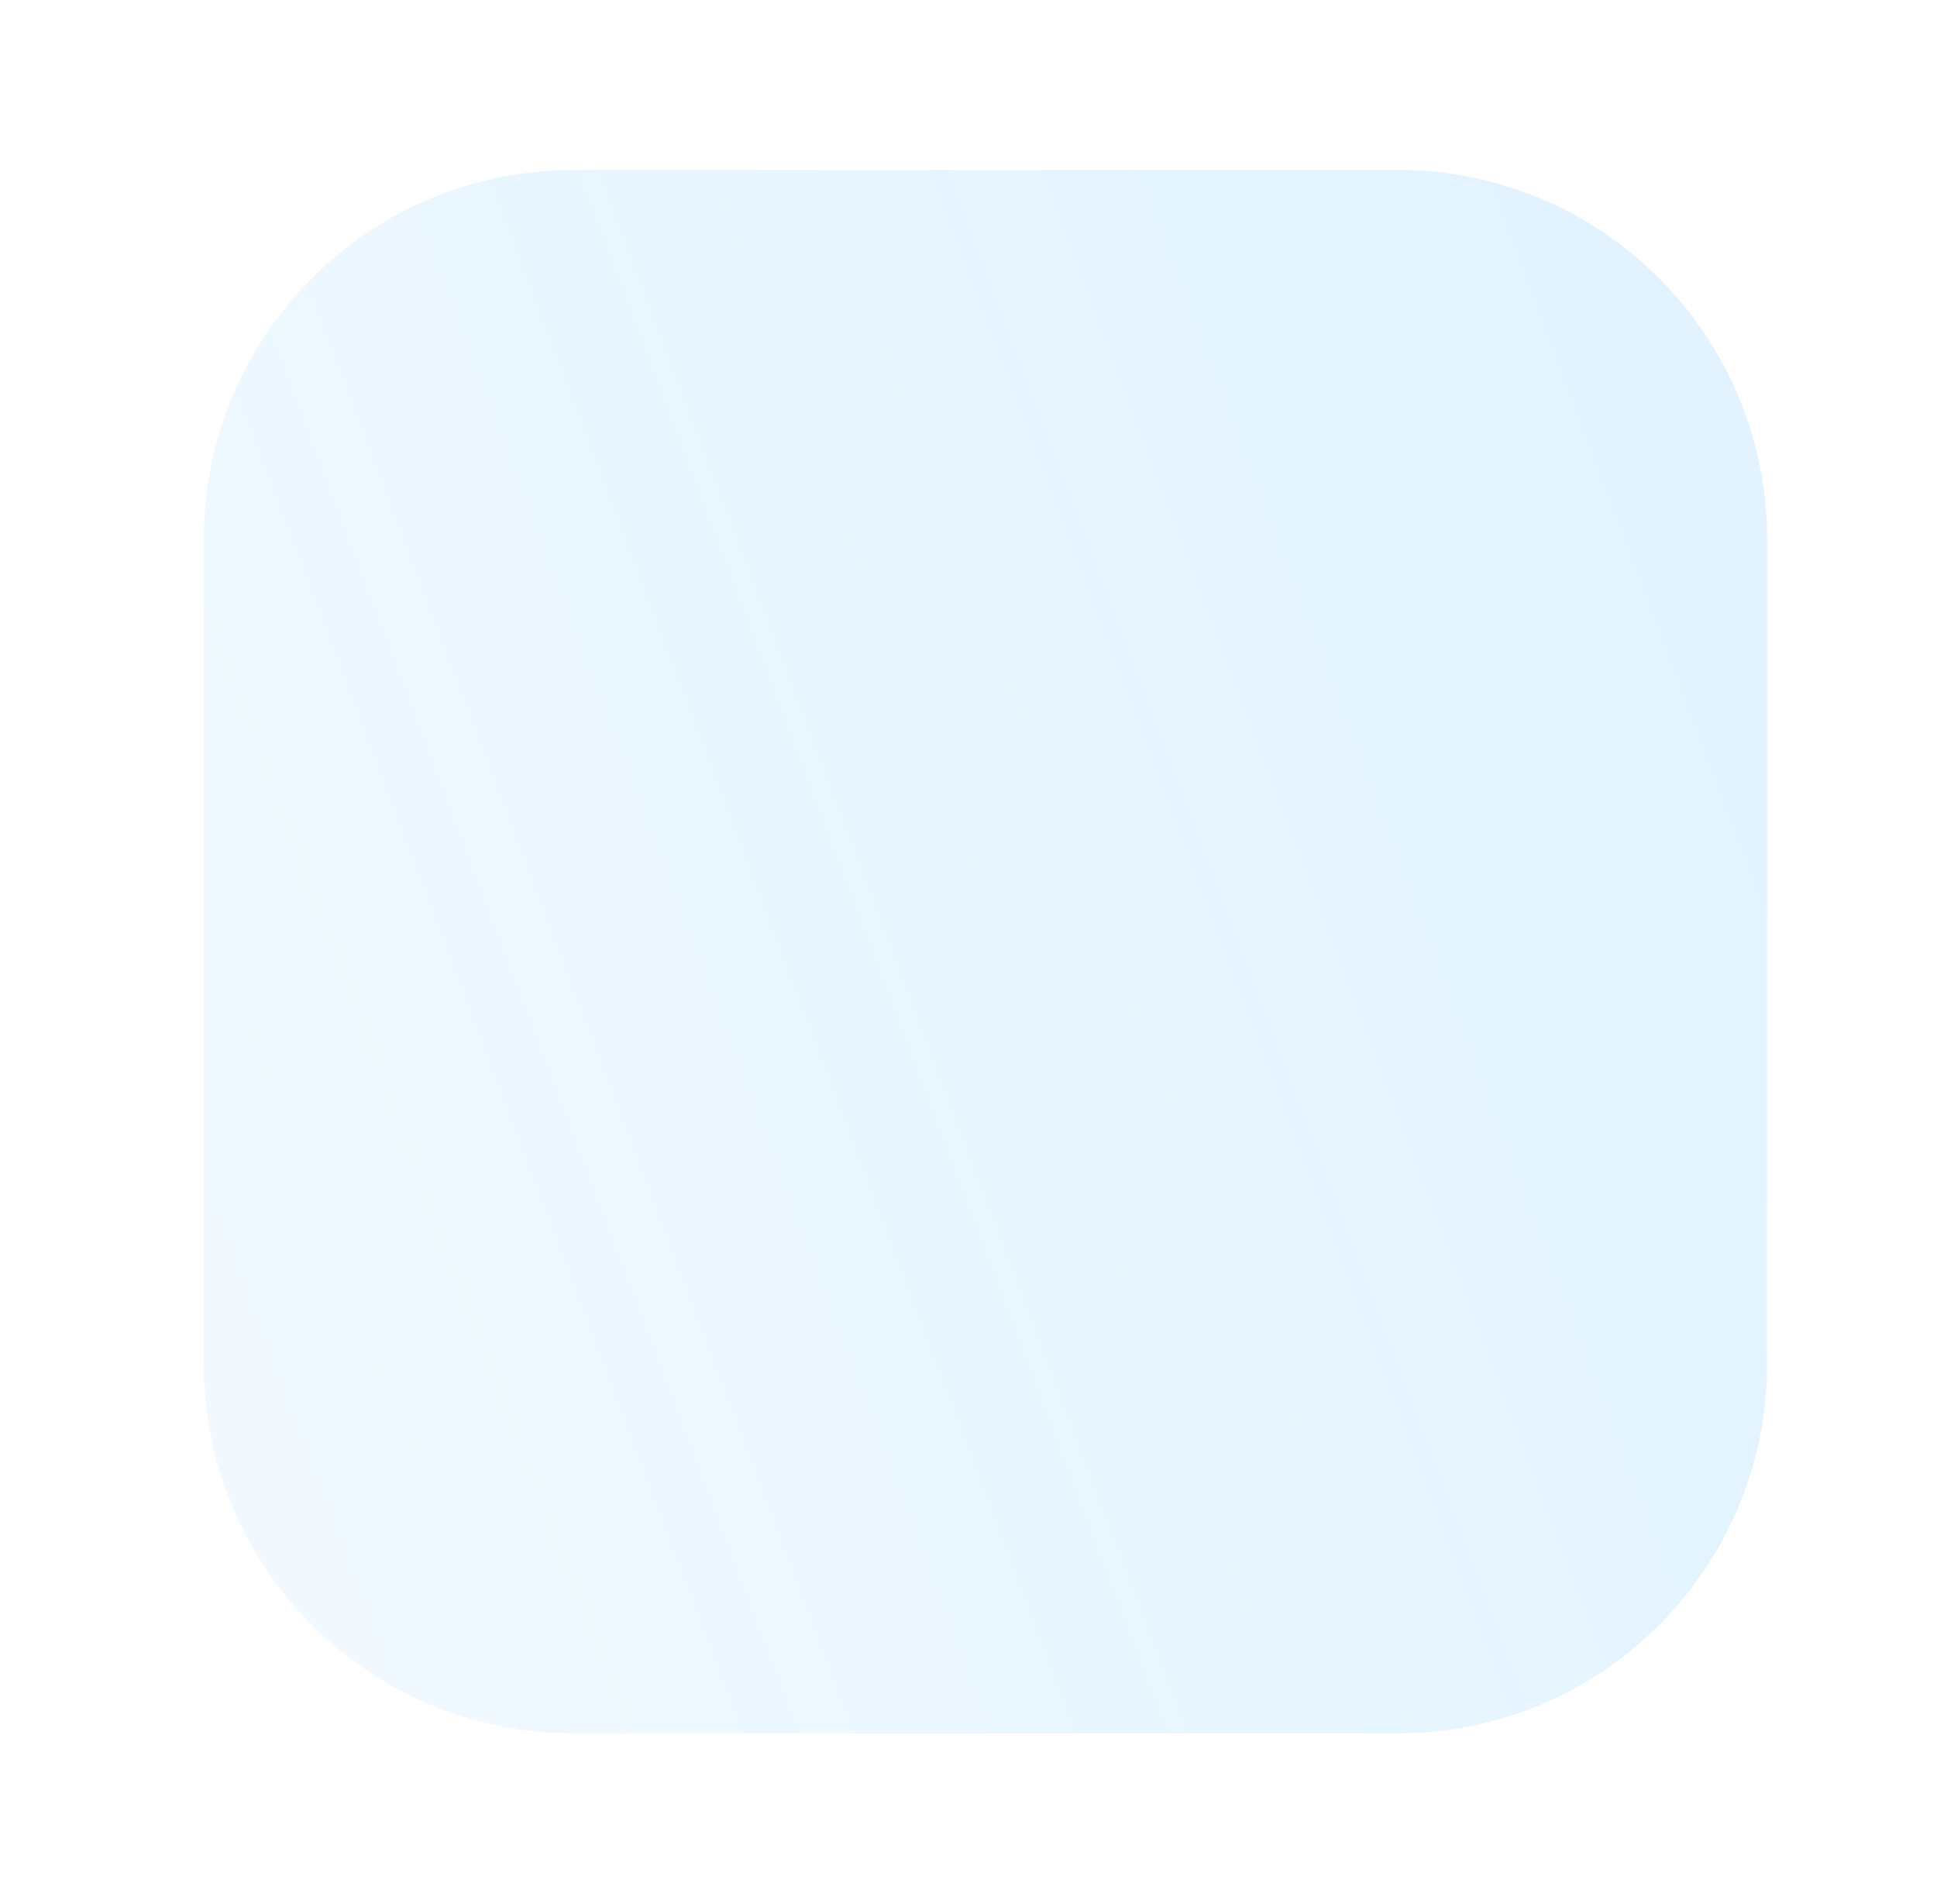
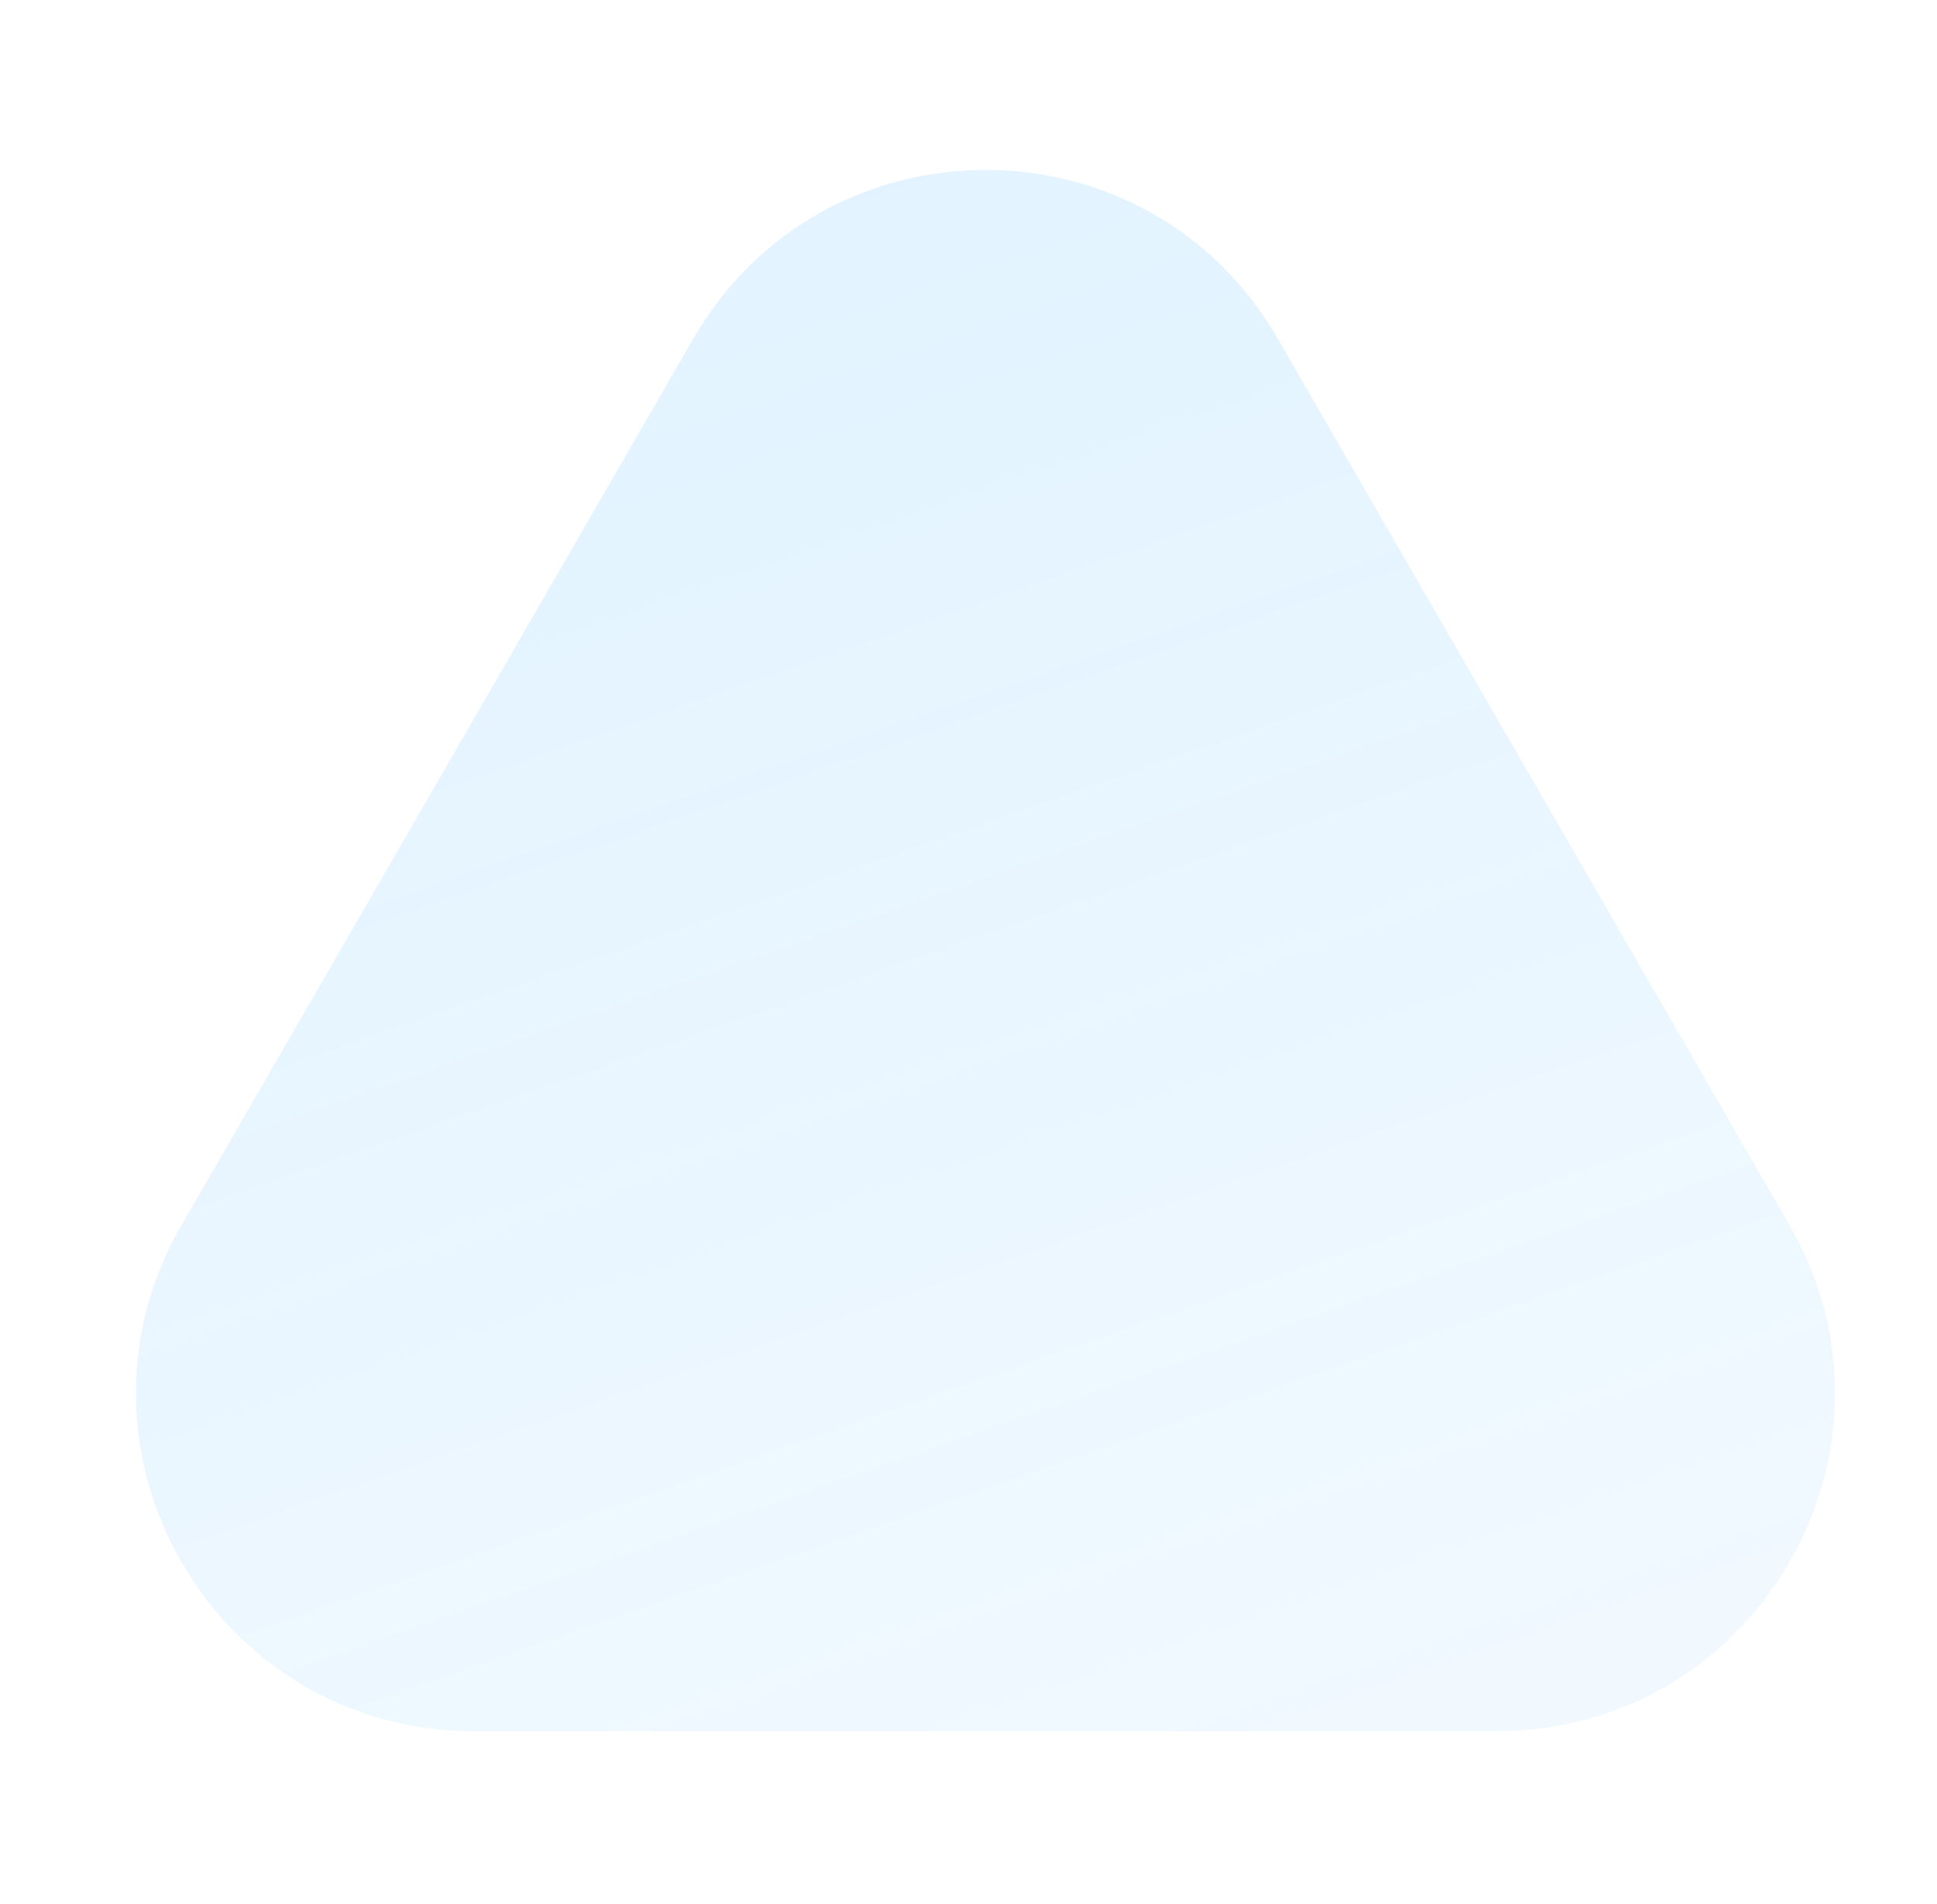
<svg xmlns="http://www.w3.org/2000/svg" width="57" height="56" viewBox="0 0 57 56" fill="none">
-   <path d="M52 40.13V15.87C52 9.867 47.133 5 41.13 5L16.87 5C10.867 5 6 9.867 6 15.87V40.13C6 46.133 10.867 51 16.87 51H41.13C47.133 51 52 46.133 52 40.13Z" fill="url(#paint0_linear_238_250)" />
+   <path d="M5.348 36.037L20.4 9.967C24.225 3.344 33.783 3.344 37.602 9.967L52.654 36.037C56.478 42.659 51.699 50.936 44.05 50.936H13.947C6.303 50.936 1.524 42.659 5.343 36.037H5.348Z" fill="url(#paint0_linear_238_243)" />
  <defs>
-     <linearGradient id="paint0_linear_238_250" x1="-39.055" y1="28" x2="41.276" y2="-2.306" gradientUnits="userSpaceOnUse">
+     <linearGradient id="paint0_linear_238_243" x1="29" y1="95.928" x2="0.645" y2="14.119" gradientUnits="userSpaceOnUse">
      <stop stop-color="#0D9AFF" stop-opacity="0.01" />
      <stop offset="1" stop-color="#0D9AFF" stop-opacity="0.12" />
    </linearGradient>
  </defs>
</svg>
